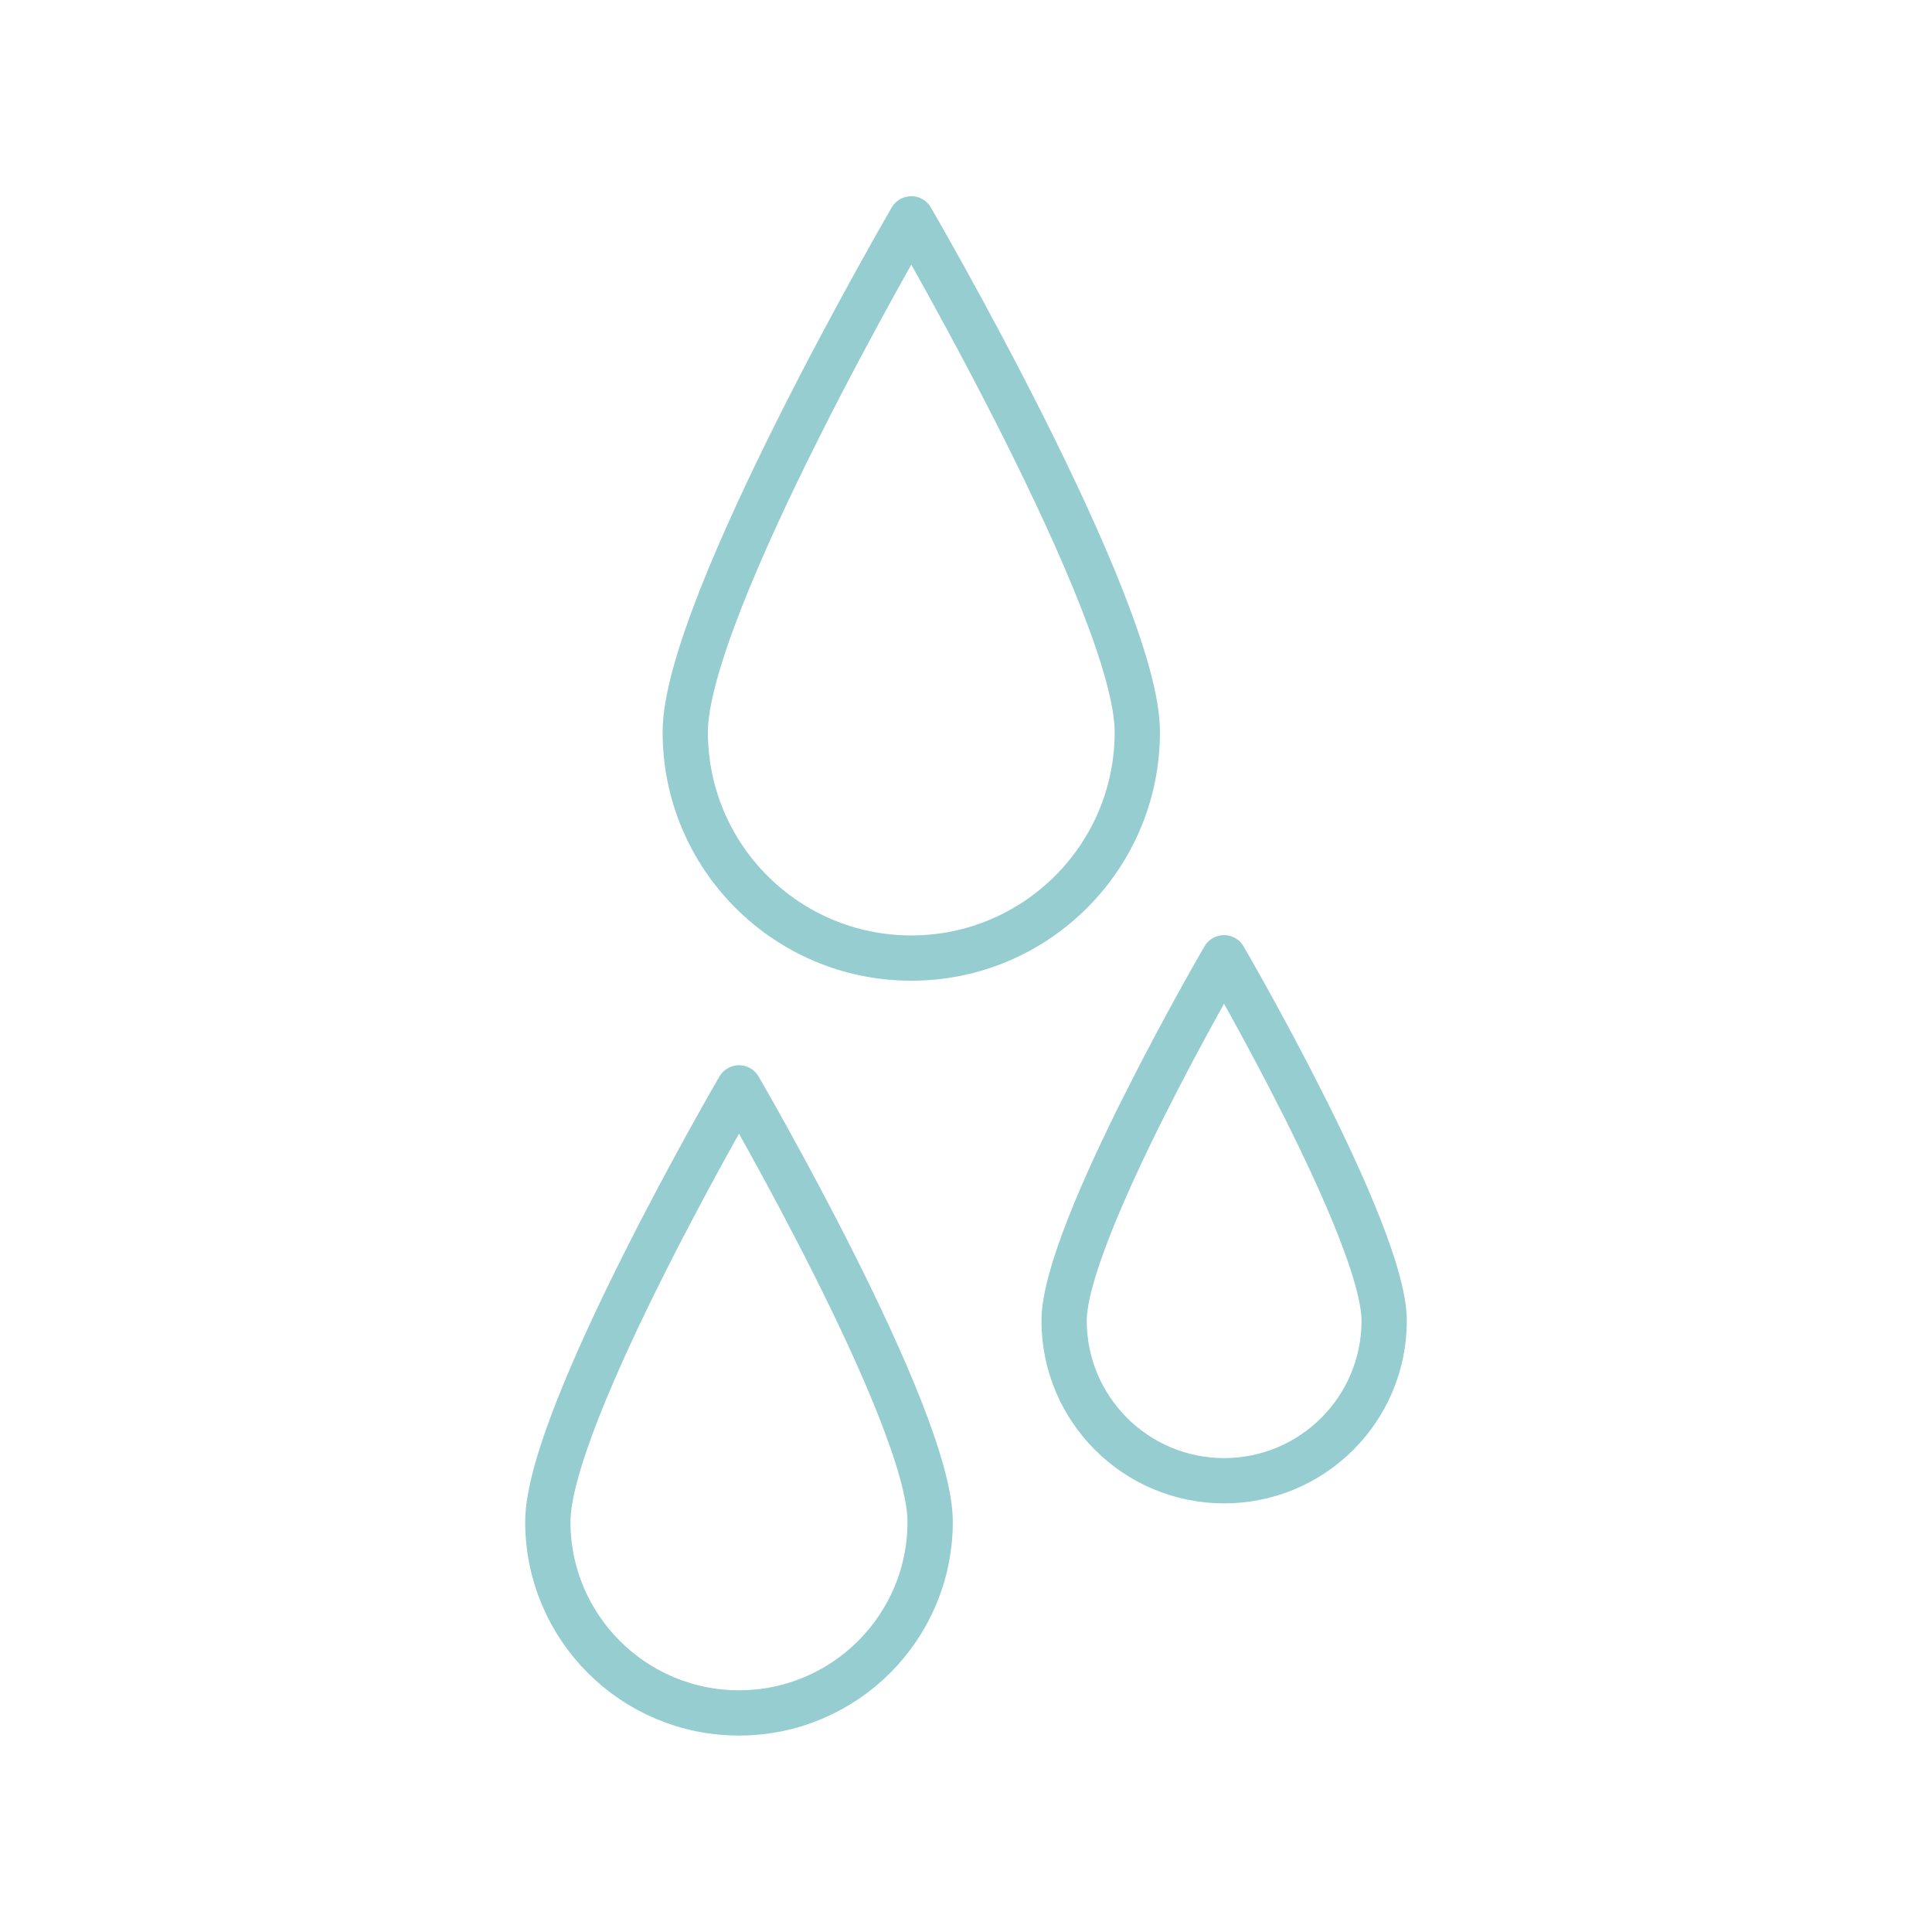
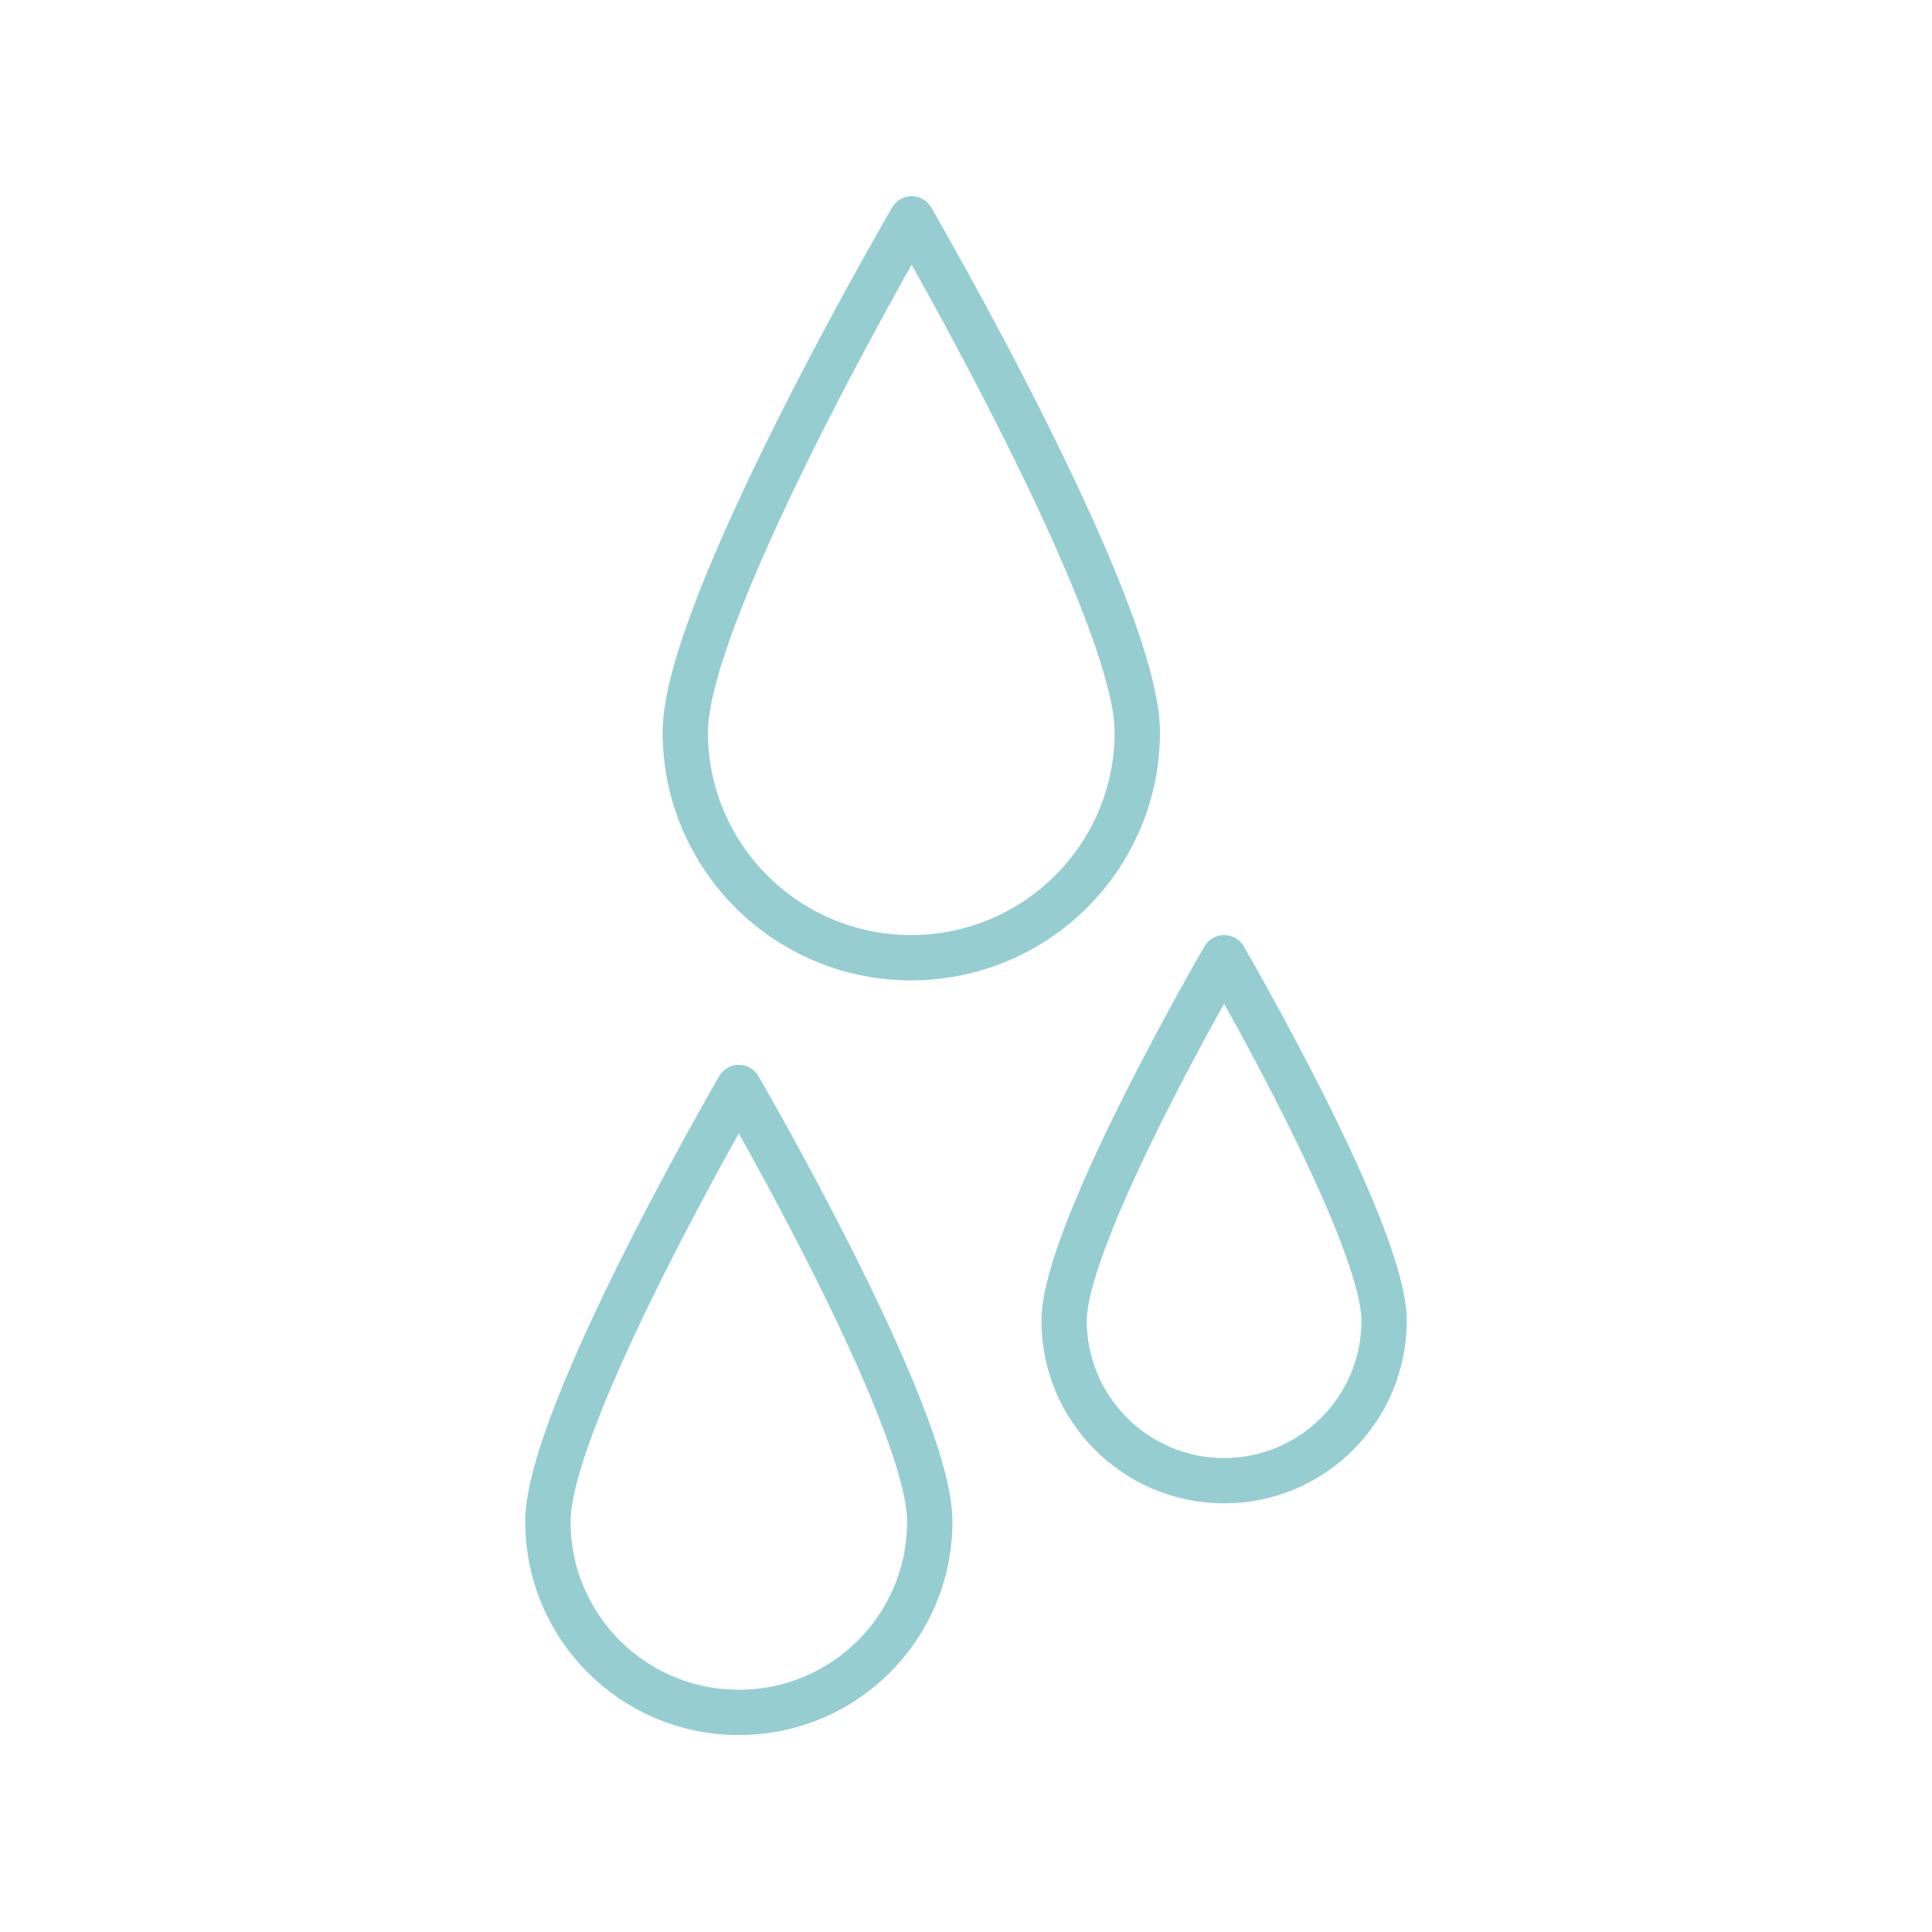
- <svg xmlns="http://www.w3.org/2000/svg" data-name="Layer 1" id="Layer_1" viewBox="0 0 256 256">
-   <defs>
-     <style>.cls-1{fill:none;stroke:#95cdd1;stroke-linecap:round;stroke-linejoin:round;stroke-width:6px;}</style>
-   </defs>
-   <path class="cls-1" d="M150.7,97a29.95,29.95,0,0,1-59.9,0c0-16.54,29.95-68,29.95-68S150.7,80.46,150.7,97Z" />
-   <path class="cls-1" d="M123.25,201.64a25.33,25.33,0,0,1-50.66,0c0-14,25.33-57.49,25.33-57.49S123.25,187.65,123.25,201.64Z" />
-   <path class="cls-1" d="M183.41,175A21.19,21.19,0,1,1,141,175c0-11.7,21.19-48.09,21.19-48.09S183.41,163.34,183.41,175Z" />
+ <svg xmlns="http://www.w3.org/2000/svg" version="1.1" id="Layer_1" x="0px" y="0px" viewBox="0 0 256 256" style="enable-background:new 0 0 256 256;" xml:space="preserve">
+   <style type="text/css">
+ 	.st0{fill:none;stroke:#95CDD1;stroke-width:6;stroke-linecap:round;stroke-linejoin:round;}
+ </style>
+   <path class="st0" d="M150.7,97c0,16.5-13.4,29.9-30,29.9c-16.5,0-29.9-13.4-29.9-29.9c0-16.5,30-68,30-68S150.7,80.5,150.7,97z" />
+   <path class="st0" d="M123.2,201.6c0,14-11.3,25.3-25.3,25.3s-25.3-11.3-25.3-25.3c0-14,25.3-57.5,25.3-57.5S123.2,187.6,123.2,201.6  z" />
+   <path class="st0" d="M183.4,175c0,11.7-9.5,21.2-21.2,21.2S141,186.7,141,175l0,0c0-11.7,21.2-48.1,21.2-48.1S183.4,163.3,183.4,175  z" />
</svg>
